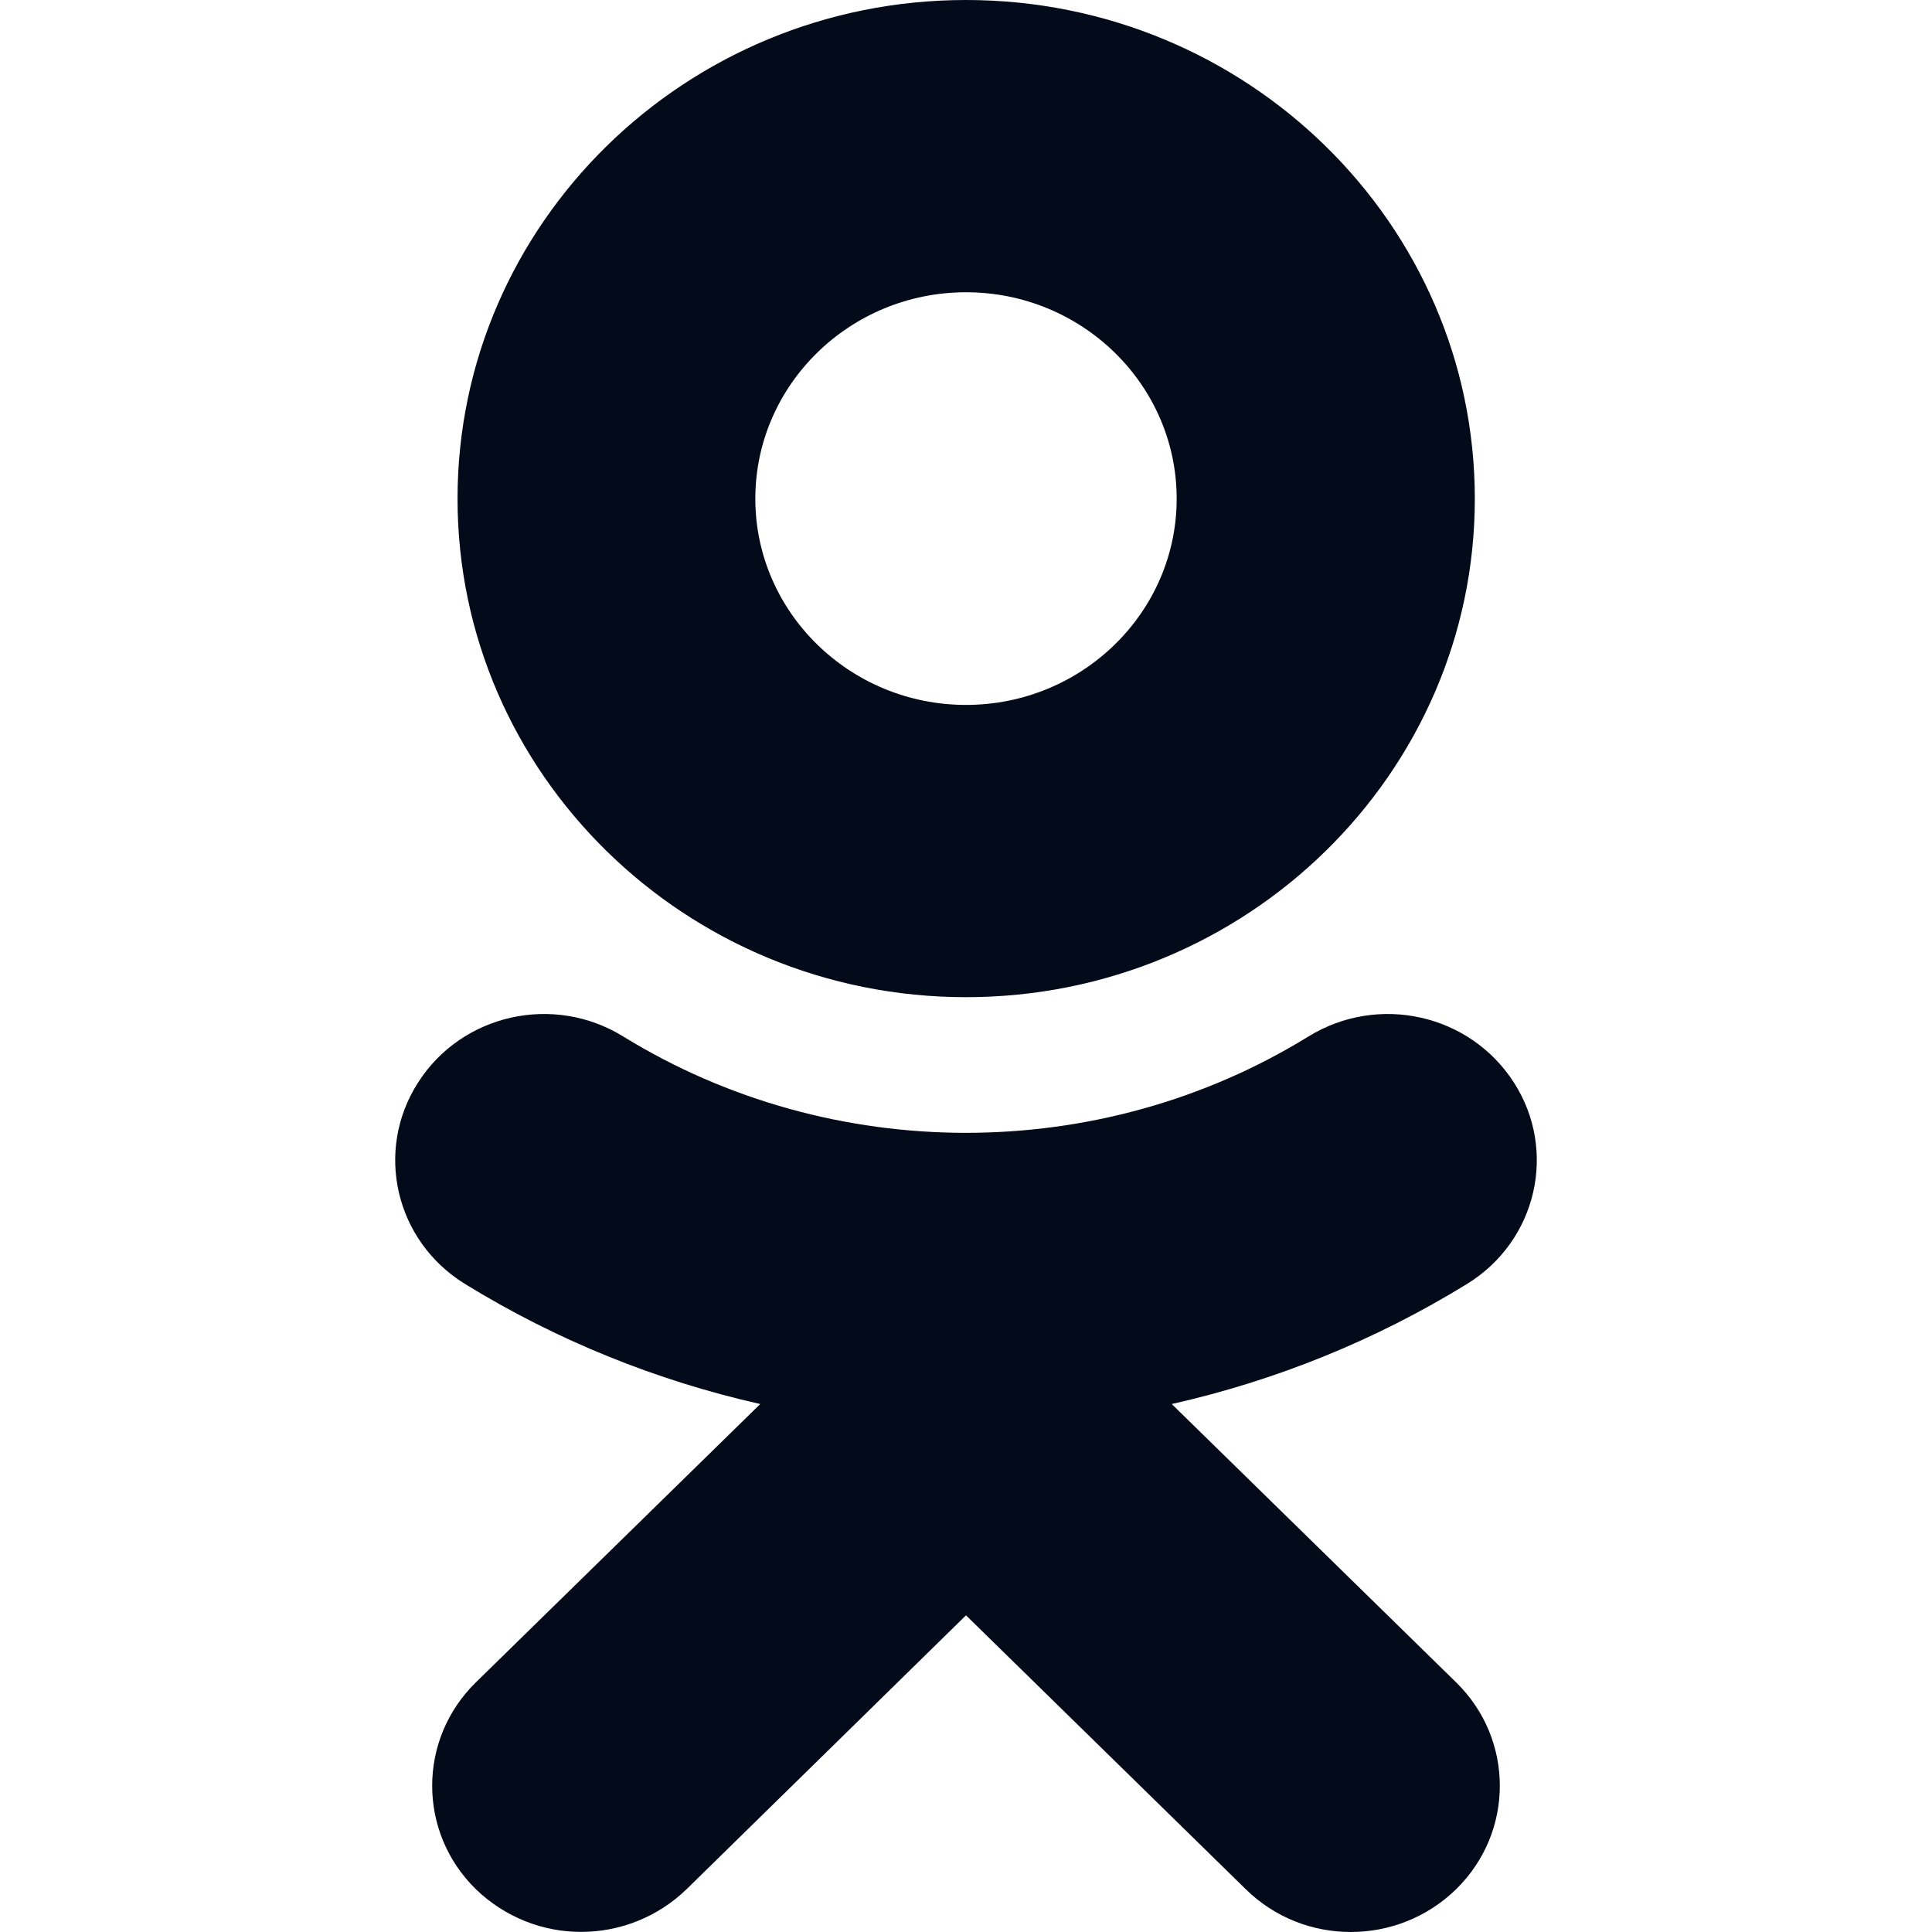
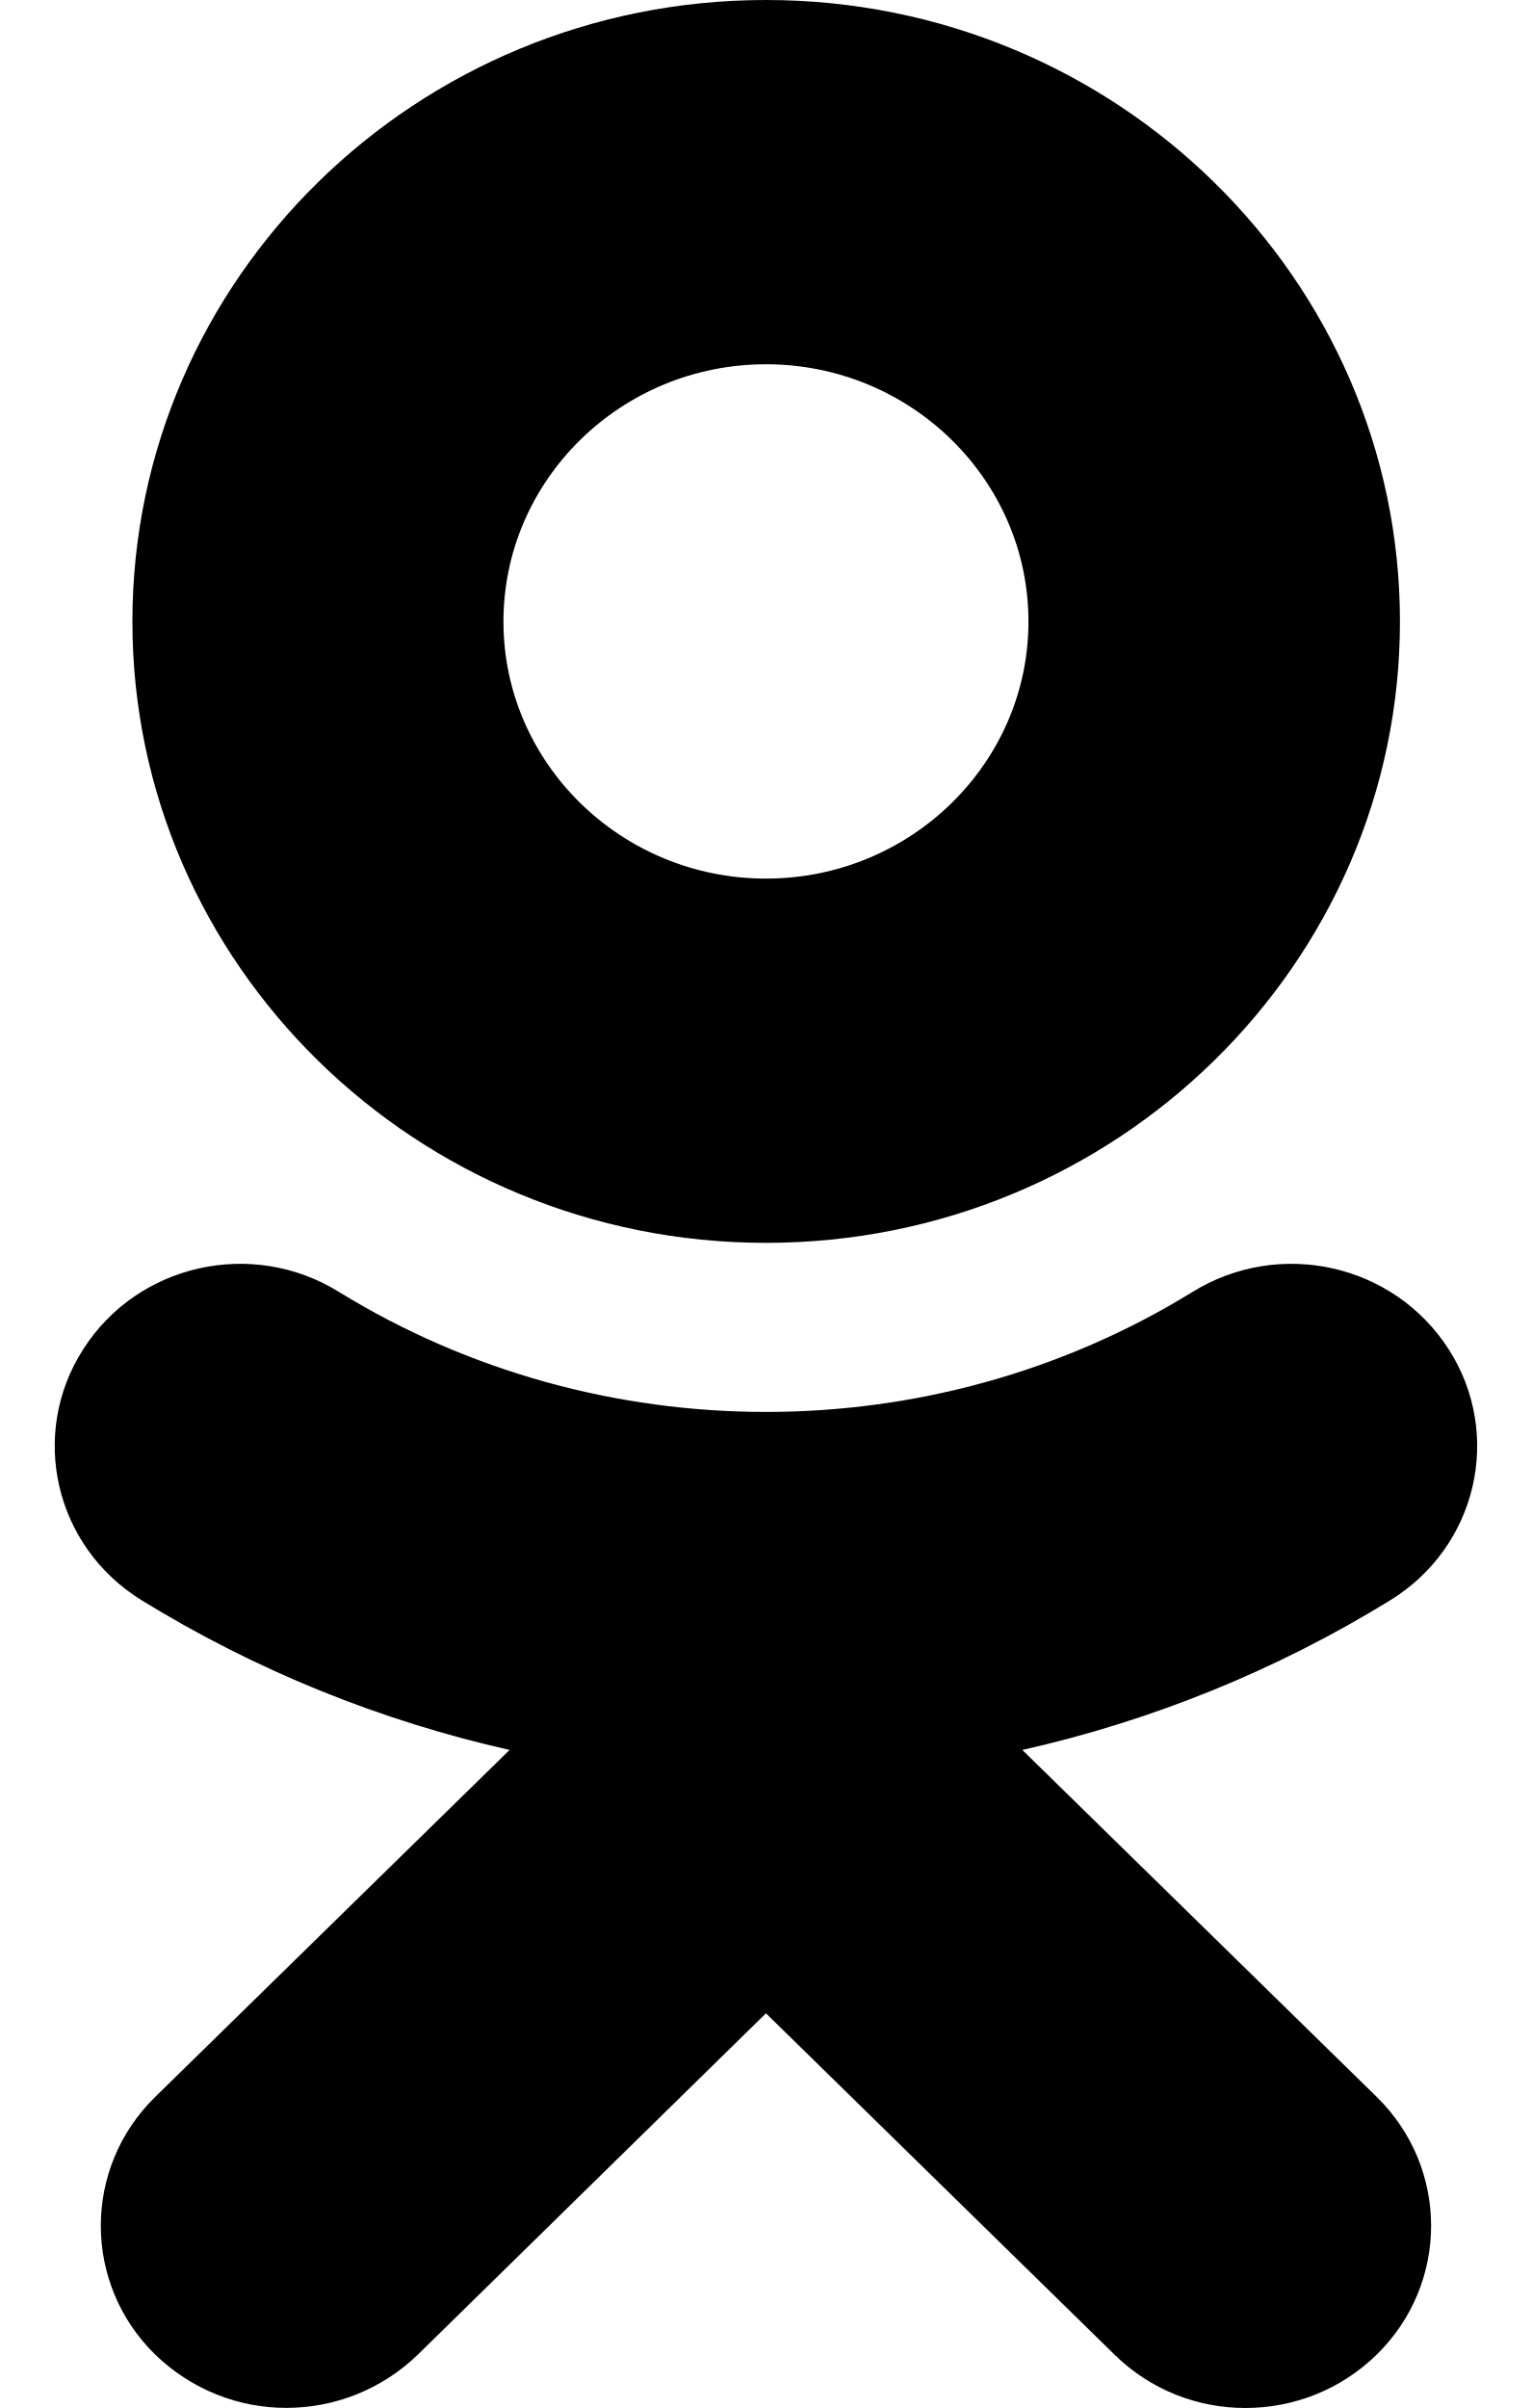
- <svg xmlns="http://www.w3.org/2000/svg" width="22" height="22" viewBox="0 0 22 22" fill="none">
-   <path d="M11 3.328C12.323 3.328 13.399 4.383 13.399 5.679C13.399 6.972 12.323 8.027 11 8.027C9.677 8.027 8.601 6.972 8.601 5.679C8.601 4.383 9.677 3.328 11 3.328ZM11 11.355C14.196 11.355 16.794 8.808 16.794 5.679C16.794 2.547 14.196 0 11 0C7.804 0 5.21 2.547 5.21 5.679C5.21 8.808 7.804 11.355 11 11.355ZM13.343 15.988C14.523 15.722 15.658 15.265 16.706 14.62C17.499 14.132 17.738 13.105 17.24 12.328C16.738 11.546 15.694 11.312 14.897 11.804C12.526 13.265 9.474 13.265 7.099 11.804C6.306 11.312 5.258 11.546 4.76 12.328C4.262 13.105 4.501 14.132 5.294 14.62C6.342 15.265 7.478 15.722 8.657 15.988L5.417 19.159C4.756 19.808 4.756 20.862 5.417 21.511C5.752 21.835 6.183 21.999 6.617 21.999C7.051 21.999 7.486 21.835 7.82 21.511L11 18.394L14.184 21.511C14.845 22.163 15.917 22.163 16.583 21.511C17.244 20.862 17.244 19.808 16.583 19.159L13.343 15.988Z" fill="#030A1A" />
+ <svg xmlns="http://www.w3.org/2000/svg" width="14" height="22" viewBox="0 0 14 22" fill="none">
+   <path d="M7 3.328C8.323 3.328 9.399 4.383 9.399 5.679C9.399 6.972 8.323 8.027 7 8.027C5.677 8.027 4.601 6.972 4.601 5.679C4.601 4.383 5.677 3.328 7 3.328ZM7 11.355C10.196 11.355 12.794 8.808 12.794 5.679C12.794 2.547 10.196 0 7 0C3.804 0 1.21 2.547 1.21 5.679C1.21 8.808 3.804 11.355 7 11.355ZM9.343 15.988C10.523 15.722 11.658 15.265 12.706 14.62C13.499 14.132 13.738 13.105 13.24 12.328C12.738 11.546 11.694 11.312 10.897 11.804C8.526 13.265 5.474 13.265 3.099 11.804C2.306 11.312 1.258 11.546 0.76 12.328C0.262 13.105 0.501 14.132 1.294 14.62C2.342 15.265 3.478 15.722 4.657 15.988L1.417 19.159C0.756 19.808 0.756 20.862 1.417 21.511C1.752 21.835 2.183 21.999 2.617 21.999C3.051 21.999 3.486 21.835 3.82 21.511L7 18.394L10.184 21.511C10.845 22.163 11.917 22.163 12.583 21.511C13.244 20.862 13.244 19.808 12.583 19.159L9.343 15.988Z" fill="currentColor" />
</svg>
